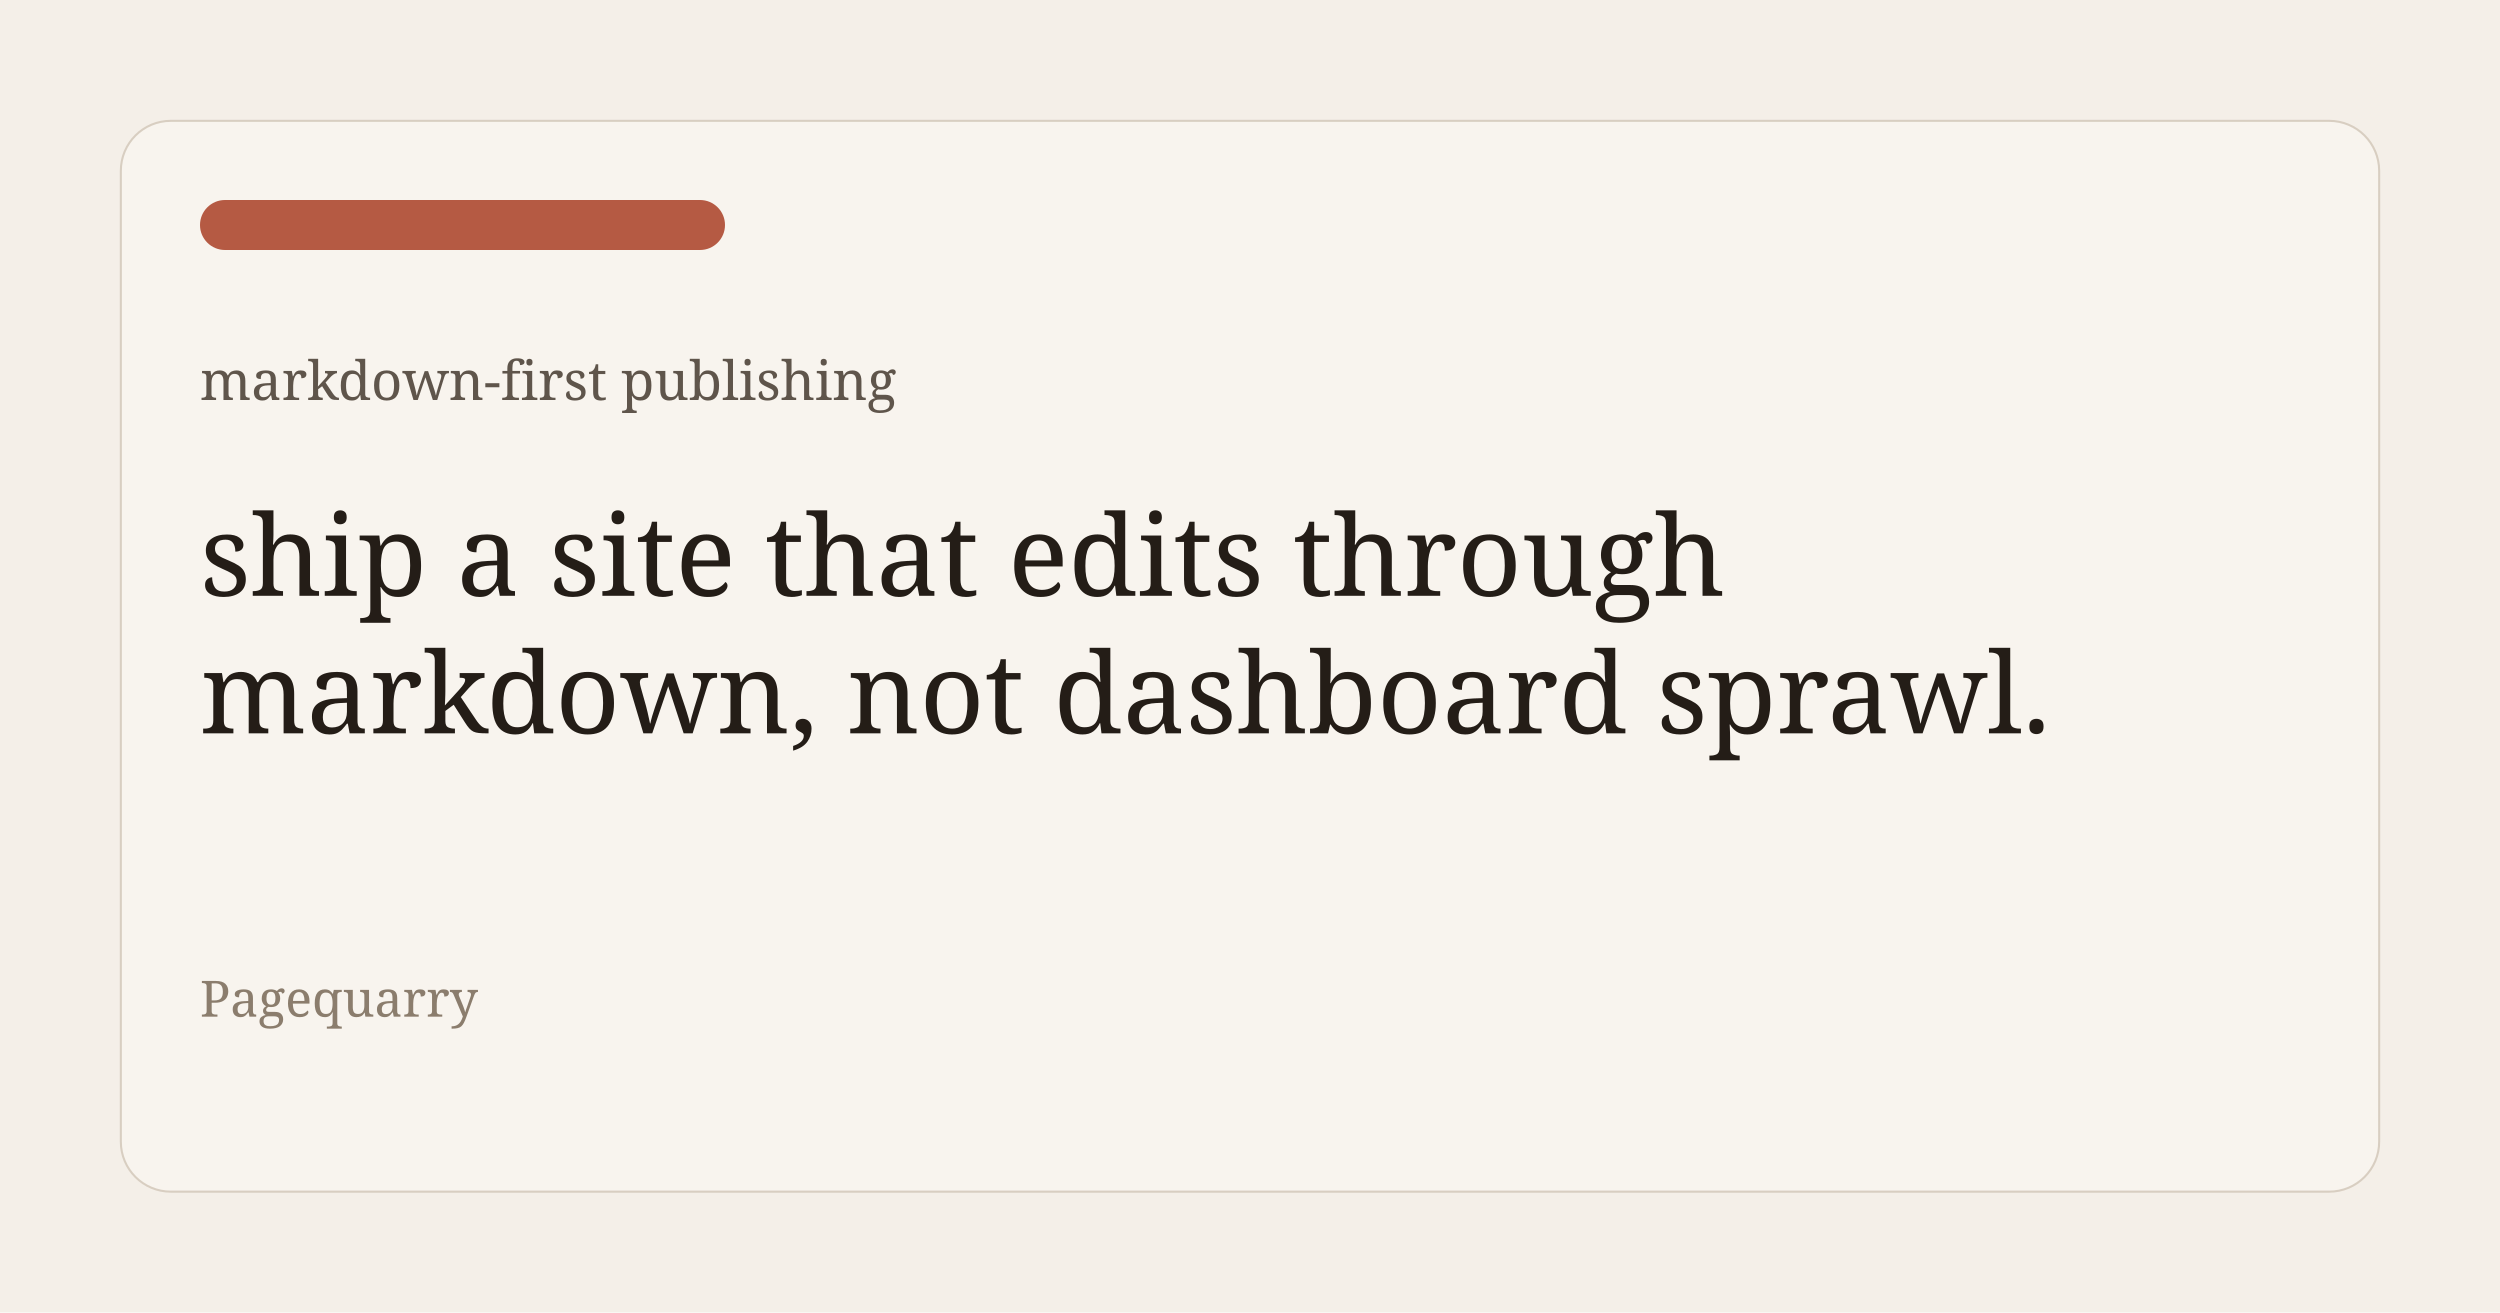
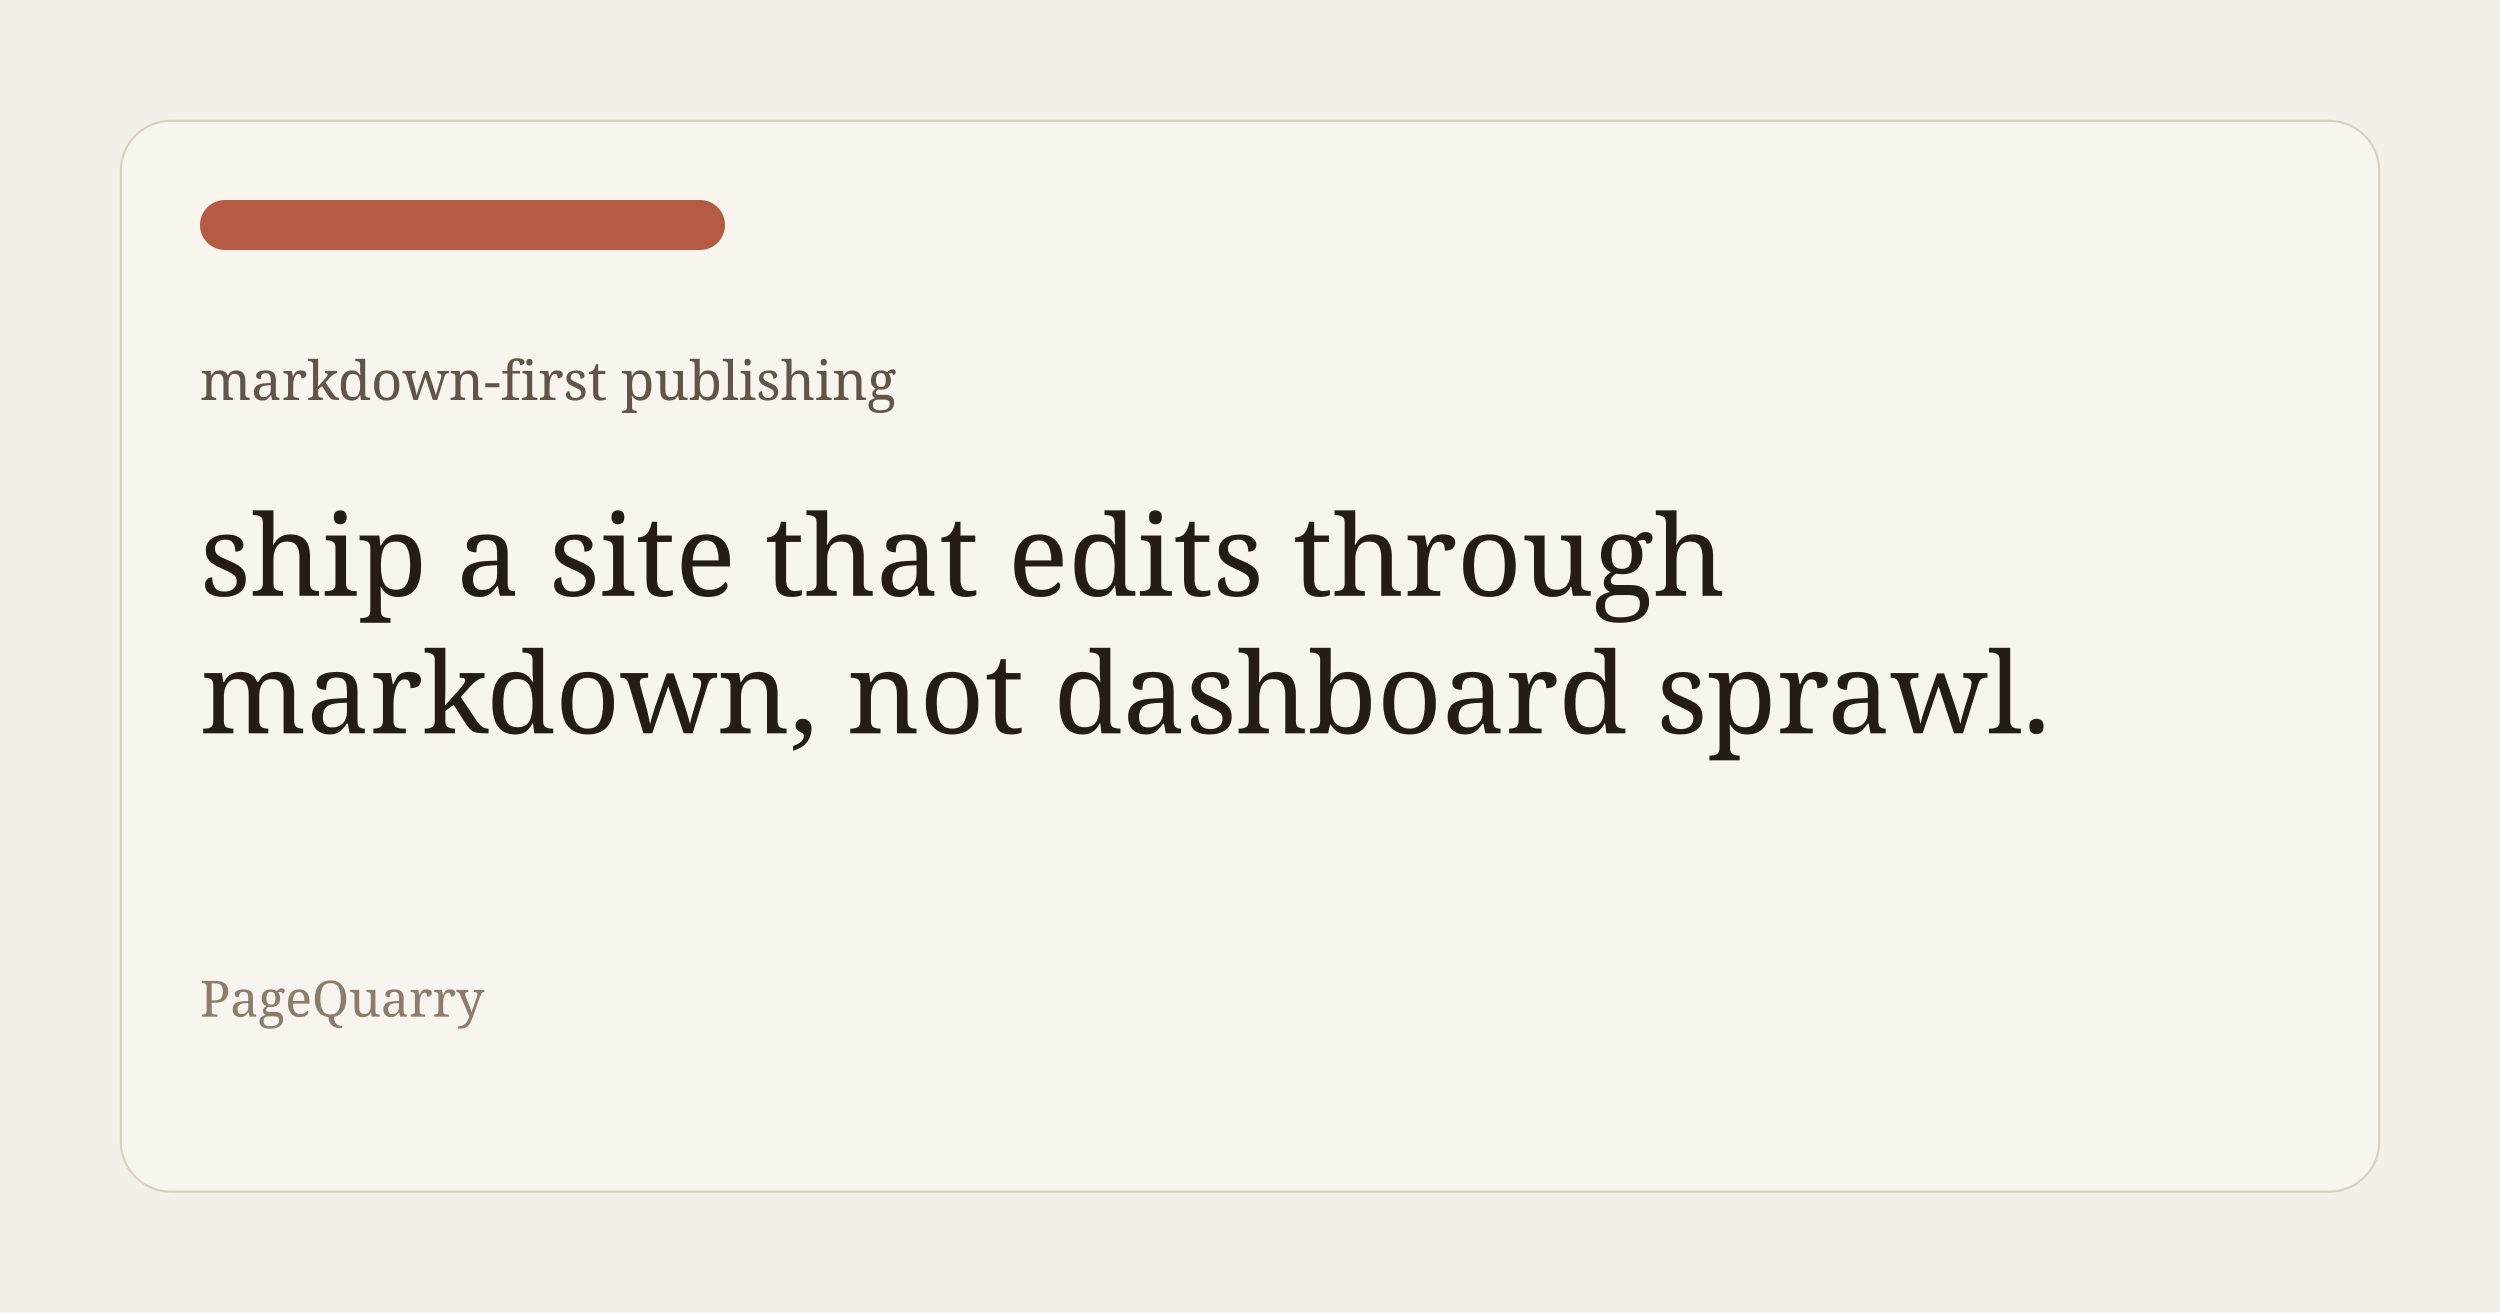
<svg xmlns="http://www.w3.org/2000/svg" width="1200" height="630" viewBox="0 0 1200 630" fill="none">
  <rect width="1200" height="630" fill="#f4efe8" />
  <rect x="58" y="58" width="1084" height="514" rx="24" fill="#f8f4ee" stroke="#d8cec1" />
  <rect x="96" y="96" width="252" height="24" rx="12" fill="#b55a43" />
  <text x="96" y="192" fill="#5f554b" font-family="Georgia, serif" font-size="26">markdown-first publishing</text>
  <text x="96" y="286" fill="#241d17" font-family="Georgia, serif" font-size="54">ship a site that edits through</text>
  <text x="96" y="352" fill="#241d17" font-family="Georgia, serif" font-size="54">markdown, not dashboard sprawl.</text>
-   <text x="96" y="488" fill="#8b7d6d" font-family="Georgia, serif" font-size="24">Pagequarry</text>
+   <text x="96" y="488" fill="#8b7d6d" font-family="Georgia, serif" font-size="24">PageQuarry</text>
</svg>
